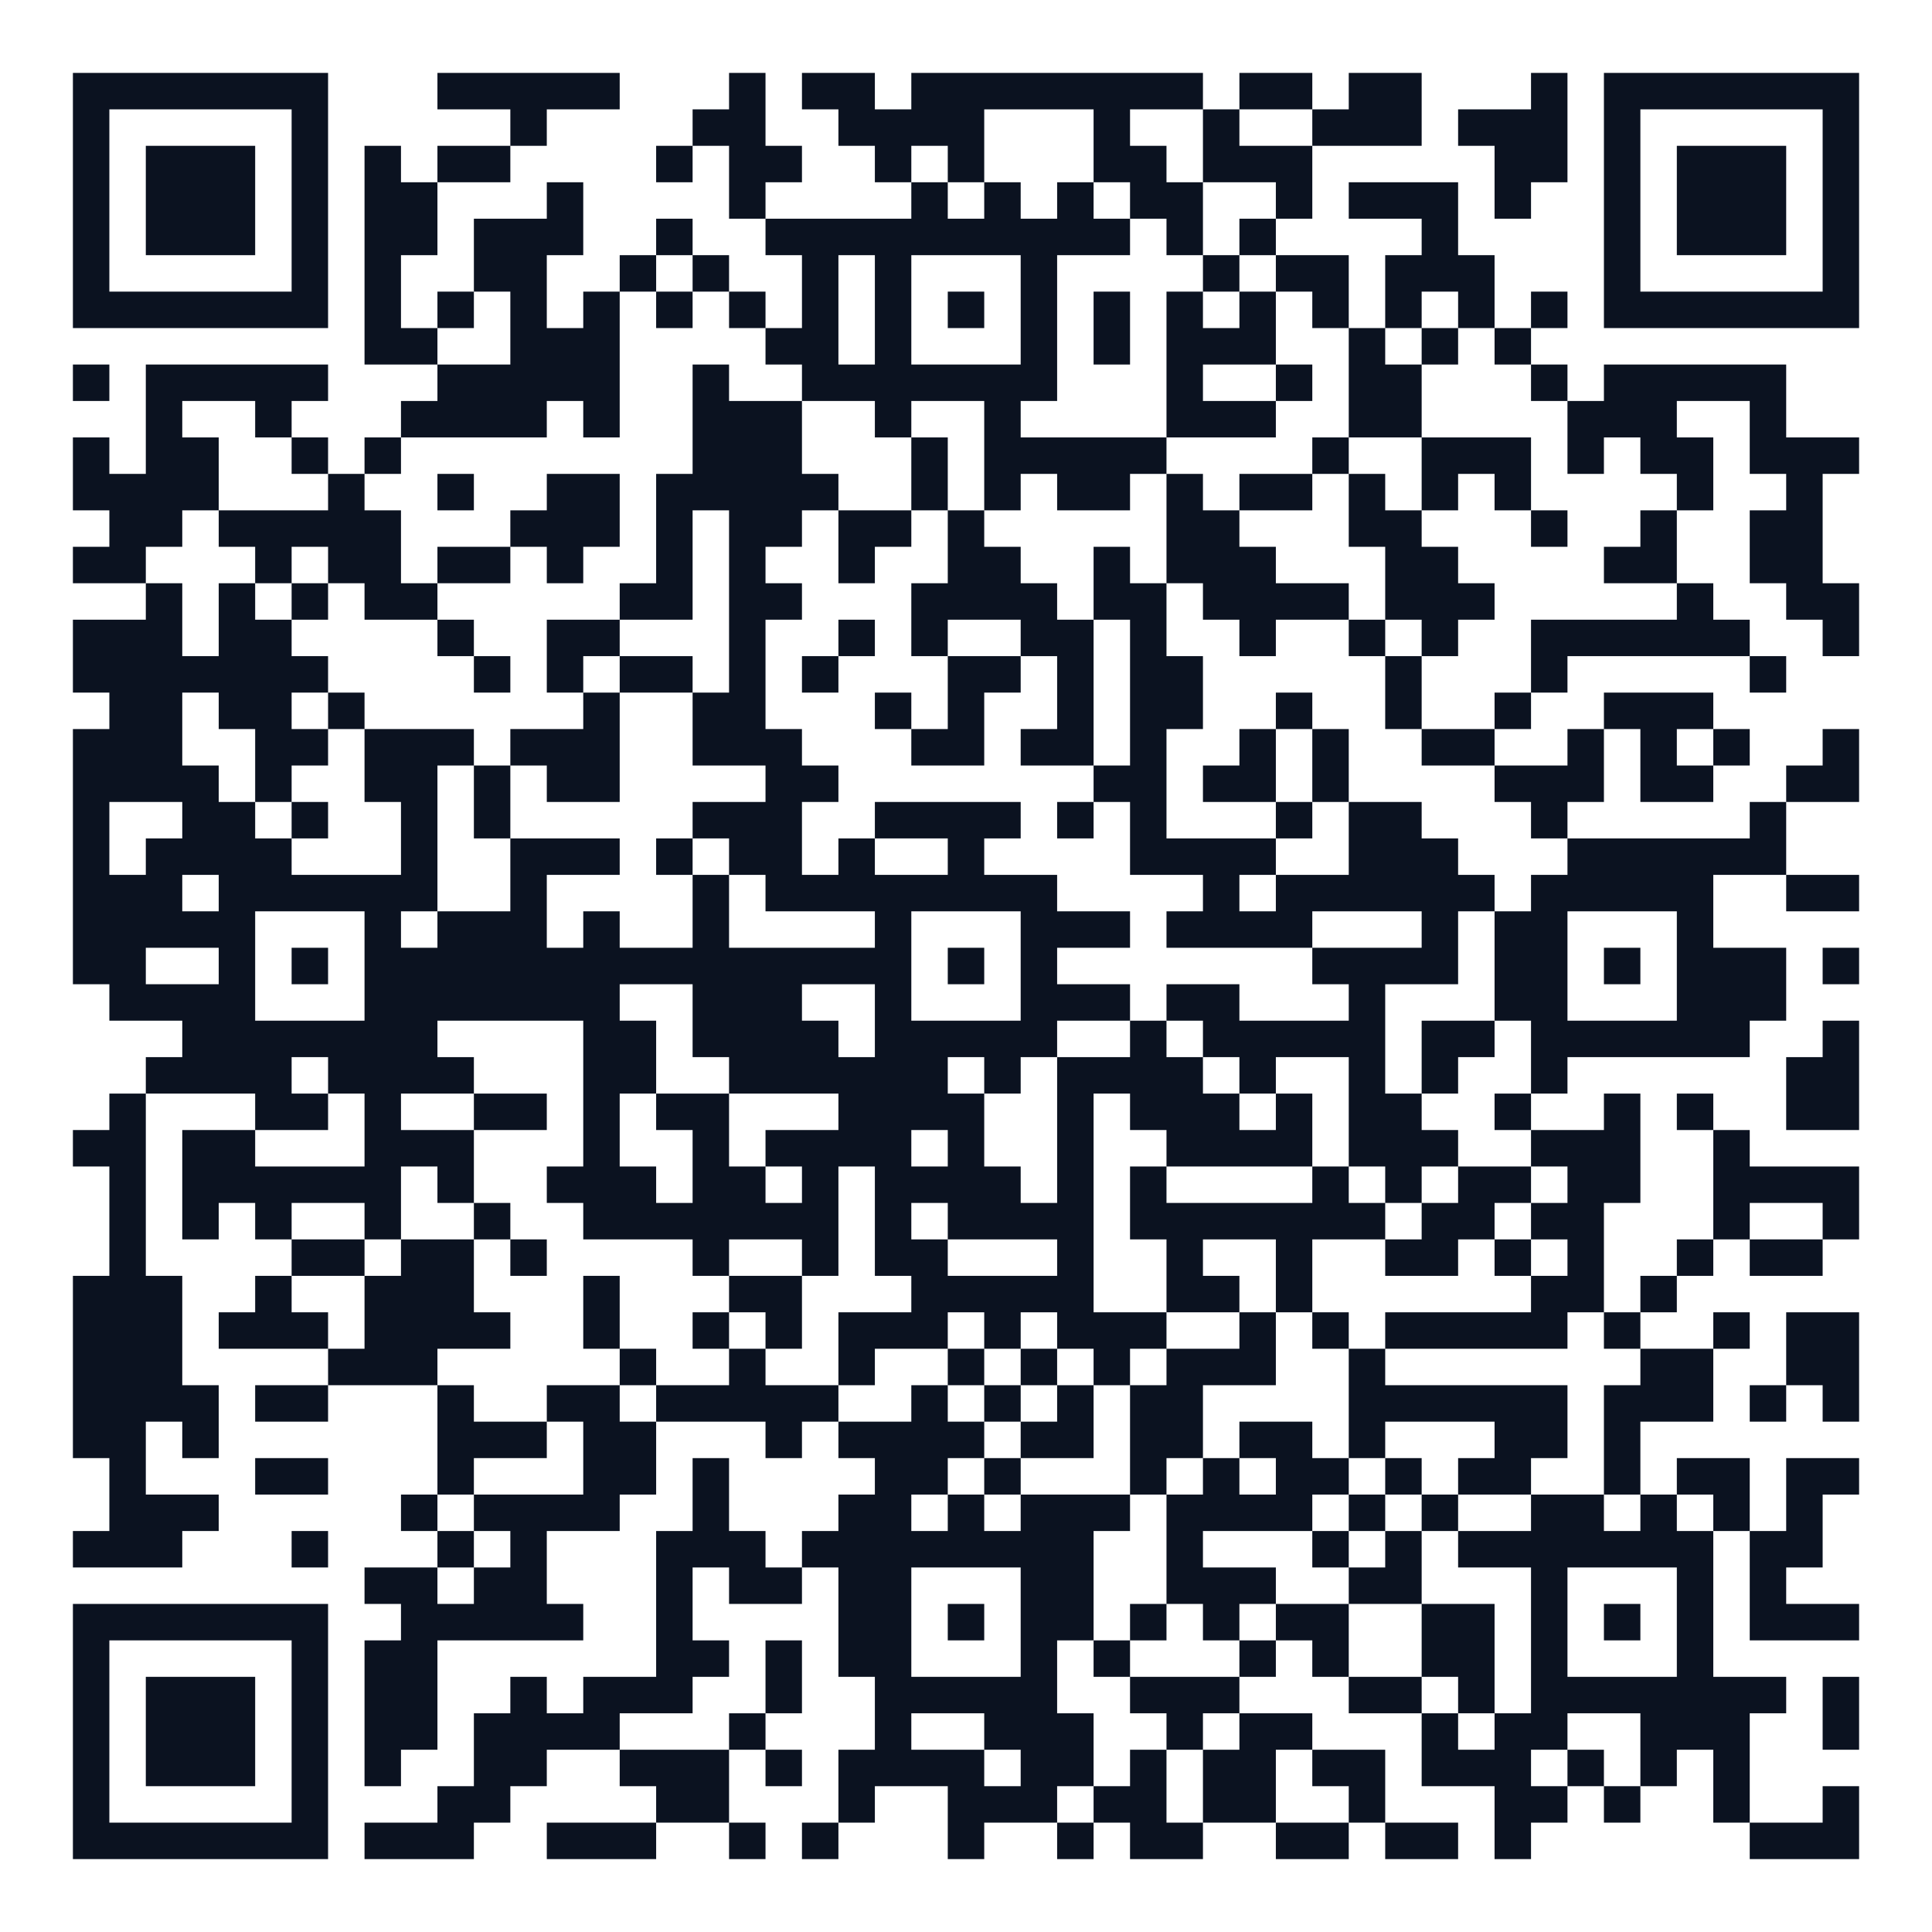
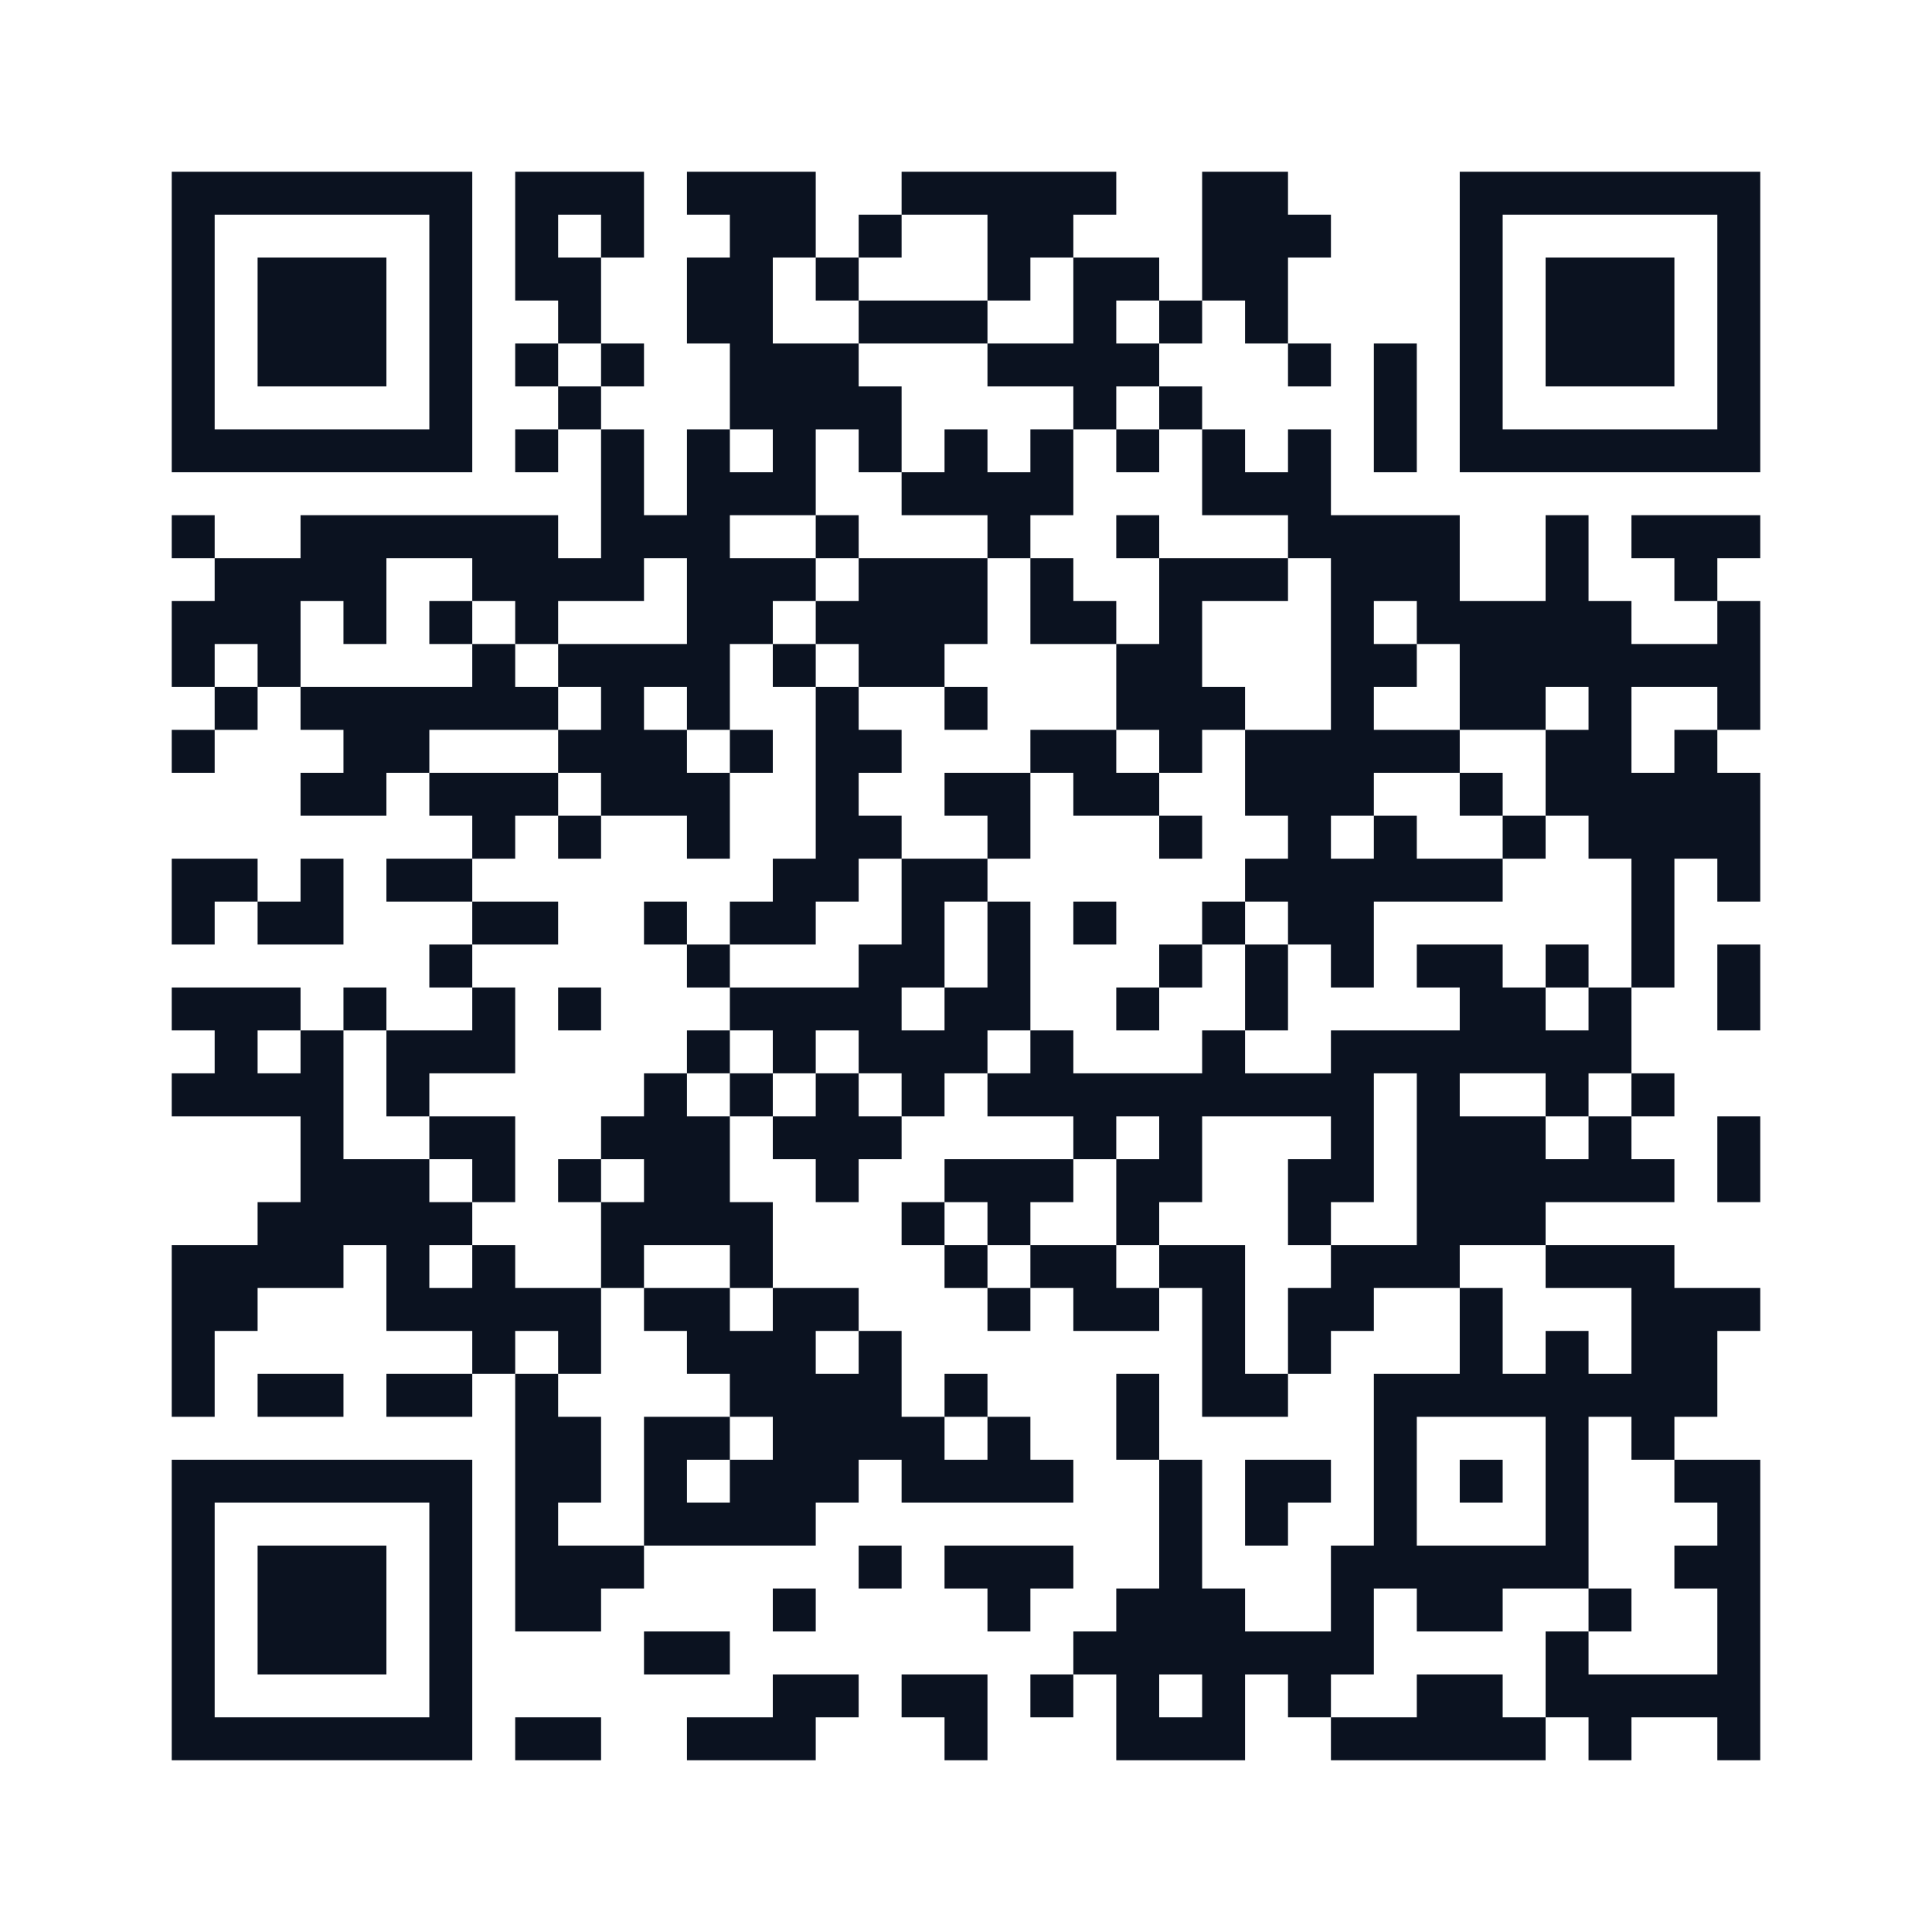
- <svg xmlns="http://www.w3.org/2000/svg" width="212" height="212" class="segno">
+ <svg xmlns="http://www.w3.org/2000/svg" data-download-url="https://apps.apple.com/app/id6760594569?ct=exam-ai-200-qr&amp;pt=128558698&amp;mt=8" width="180" height="180" class="segno">
  <g transform="scale(4)">
-     <path fill="#fff" d="M0 0h53v53h-53z" />
-     <path class="qrline" stroke="#0b1220" d="M2 2.5h7m3 0h5m3 0h1m1 0h2m1 0h8m1 0h2m1 0h2m3 0h1m1 0h7m-49 1h1m5 0h1m5 0h1m4 0h2m2 0h4m3 0h1m2 0h1m2 0h3m1 0h3m1 0h1m5 0h1m-49 1h1m1 0h3m1 0h1m1 0h1m1 0h2m4 0h1m1 0h2m2 0h1m1 0h1m3 0h2m1 0h3m5 0h2m1 0h1m1 0h3m1 0h1m-49 1h1m1 0h3m1 0h1m1 0h2m3 0h1m4 0h1m4 0h1m1 0h1m1 0h1m1 0h2m2 0h1m1 0h3m1 0h1m2 0h1m1 0h3m1 0h1m-49 1h1m1 0h3m1 0h1m1 0h2m1 0h3m2 0h1m2 0h10m1 0h1m1 0h1m4 0h1m4 0h1m1 0h3m1 0h1m-49 1h1m5 0h1m1 0h1m2 0h2m2 0h1m1 0h1m2 0h1m1 0h1m3 0h1m4 0h1m1 0h2m1 0h3m3 0h1m5 0h1m-49 1h7m1 0h1m1 0h1m1 0h1m1 0h1m1 0h1m1 0h1m1 0h1m1 0h1m1 0h1m1 0h1m1 0h1m1 0h1m1 0h1m1 0h1m1 0h1m1 0h1m1 0h1m1 0h7m-41 1h2m2 0h3m4 0h2m1 0h1m3 0h1m1 0h1m1 0h3m2 0h1m1 0h1m1 0h1m-40 1h1m1 0h5m3 0h5m2 0h1m2 0h7m3 0h1m2 0h1m1 0h2m3 0h1m1 0h5m-45 1h1m2 0h1m3 0h4m1 0h1m2 0h3m2 0h1m2 0h1m4 0h3m2 0h2m4 0h3m2 0h1m-47 1h1m1 0h2m2 0h1m1 0h1m8 0h3m3 0h1m1 0h5m4 0h1m2 0h3m1 0h1m1 0h2m1 0h3m-49 1h4m3 0h1m2 0h1m2 0h2m1 0h5m2 0h1m1 0h1m1 0h2m1 0h1m1 0h2m1 0h1m1 0h1m1 0h1m4 0h1m2 0h1m-47 1h2m1 0h5m3 0h3m1 0h1m1 0h2m1 0h2m1 0h1m5 0h2m3 0h2m3 0h1m2 0h1m2 0h2m-48 1h2m3 0h1m1 0h2m1 0h2m1 0h1m2 0h1m1 0h1m2 0h1m2 0h2m2 0h1m1 0h3m3 0h2m4 0h2m2 0h2m-46 1h1m1 0h1m1 0h1m1 0h2m5 0h2m1 0h2m3 0h4m1 0h2m1 0h4m1 0h3m5 0h1m2 0h2m-49 1h3m1 0h2m4 0h1m2 0h2m3 0h1m2 0h1m1 0h1m2 0h2m1 0h1m2 0h1m2 0h1m1 0h1m2 0h6m2 0h1m-49 1h7m4 0h1m1 0h1m1 0h2m1 0h1m1 0h1m3 0h2m1 0h1m1 0h2m5 0h1m3 0h1m5 0h1m-46 1h2m1 0h2m1 0h1m6 0h1m2 0h2m3 0h1m1 0h1m2 0h1m1 0h2m2 0h1m2 0h1m2 0h1m2 0h3m-45 1h3m2 0h2m1 0h3m1 0h3m2 0h3m3 0h2m1 0h2m1 0h1m2 0h1m1 0h1m2 0h2m2 0h1m1 0h1m1 0h1m2 0h1m-49 1h4m1 0h1m2 0h2m1 0h1m1 0h2m4 0h2m7 0h2m1 0h2m1 0h1m4 0h3m1 0h2m2 0h2m-49 1h1m2 0h2m1 0h1m2 0h1m1 0h1m5 0h3m2 0h4m1 0h1m1 0h1m3 0h1m1 0h2m3 0h1m5 0h1m-47 1h1m1 0h4m3 0h1m2 0h3m1 0h1m1 0h2m1 0h1m2 0h1m4 0h4m2 0h3m3 0h6m-47 1h3m1 0h6m2 0h1m4 0h1m1 0h8m4 0h1m1 0h6m1 0h5m2 0h2m-49 1h5m3 0h1m1 0h3m1 0h1m2 0h1m4 0h1m3 0h3m1 0h4m3 0h1m1 0h2m3 0h1m-45 1h2m2 0h1m1 0h1m1 0h15m1 0h1m1 0h1m7 0h4m1 0h2m1 0h1m1 0h3m1 0h1m-48 1h4m3 0h7m2 0h3m2 0h1m3 0h3m1 0h2m3 0h1m3 0h2m3 0h3m-44 1h7m4 0h2m1 0h4m1 0h5m2 0h1m1 0h5m1 0h2m1 0h6m2 0h1m-47 1h4m1 0h4m3 0h2m2 0h6m1 0h1m1 0h4m1 0h1m2 0h1m1 0h1m2 0h1m6 0h2m-48 1h1m3 0h2m1 0h1m2 0h2m1 0h1m1 0h2m3 0h4m2 0h1m1 0h3m1 0h1m1 0h2m2 0h1m2 0h1m1 0h1m2 0h2m-49 1h2m1 0h2m3 0h3m3 0h1m2 0h1m1 0h4m1 0h1m2 0h1m2 0h4m1 0h3m2 0h3m2 0h1m-45 1h1m1 0h6m1 0h1m2 0h3m1 0h2m1 0h1m1 0h4m1 0h1m1 0h1m4 0h1m1 0h1m1 0h2m1 0h2m2 0h4m-48 1h1m1 0h1m1 0h1m2 0h1m2 0h1m2 0h7m1 0h1m1 0h4m1 0h7m1 0h2m1 0h2m3 0h1m2 0h1m-48 1h1m4 0h2m1 0h2m1 0h1m4 0h1m2 0h1m1 0h2m3 0h1m2 0h1m2 0h1m2 0h2m1 0h1m1 0h1m2 0h1m1 0h2m-48 1h3m2 0h1m2 0h3m3 0h1m3 0h2m3 0h5m2 0h2m1 0h1m6 0h2m1 0h1m-44 1h3m1 0h3m1 0h4m2 0h1m2 0h1m1 0h1m1 0h3m1 0h1m1 0h3m2 0h1m1 0h1m1 0h5m1 0h1m2 0h1m1 0h2m-49 1h3m4 0h3m5 0h1m2 0h1m2 0h1m2 0h1m1 0h1m1 0h1m1 0h3m2 0h1m7 0h2m2 0h2m-49 1h4m1 0h2m3 0h1m2 0h2m1 0h5m2 0h1m1 0h1m1 0h1m1 0h2m4 0h6m1 0h3m1 0h1m1 0h1m-49 1h2m1 0h1m6 0h3m1 0h2m3 0h1m1 0h4m1 0h2m1 0h2m1 0h2m1 0h1m3 0h2m1 0h1m-42 1h1m3 0h2m3 0h1m3 0h2m1 0h1m4 0h2m1 0h1m3 0h1m1 0h1m1 0h2m1 0h1m1 0h2m2 0h1m1 0h2m1 0h2m-48 1h3m5 0h1m1 0h4m2 0h1m3 0h2m1 0h1m1 0h3m1 0h4m1 0h1m1 0h1m2 0h2m1 0h1m1 0h1m1 0h1m-48 1h3m3 0h1m3 0h1m1 0h1m3 0h3m1 0h8m2 0h1m3 0h1m1 0h1m1 0h7m1 0h2m-40 1h2m1 0h2m3 0h1m1 0h2m1 0h2m3 0h2m2 0h3m2 0h2m3 0h1m3 0h1m1 0h1m-47 1h7m2 0h5m2 0h1m4 0h2m1 0h1m1 0h2m1 0h1m1 0h1m1 0h2m2 0h2m1 0h1m1 0h1m1 0h1m1 0h3m-49 1h1m5 0h1m1 0h2m6 0h2m1 0h1m1 0h2m3 0h1m1 0h1m3 0h1m1 0h1m2 0h2m1 0h1m3 0h1m-45 1h1m1 0h3m1 0h1m1 0h2m2 0h1m1 0h3m2 0h1m2 0h5m2 0h3m3 0h2m1 0h1m1 0h7m1 0h1m-49 1h1m1 0h3m1 0h1m1 0h2m1 0h4m3 0h1m3 0h1m2 0h3m2 0h1m1 0h2m3 0h1m1 0h2m2 0h3m2 0h1m-49 1h1m1 0h3m1 0h1m1 0h1m2 0h2m2 0h3m1 0h1m1 0h4m1 0h2m1 0h1m1 0h2m1 0h2m1 0h3m1 0h1m1 0h1m1 0h1m-46 1h1m5 0h1m3 0h2m4 0h2m3 0h1m2 0h3m1 0h2m1 0h2m2 0h1m3 0h2m1 0h1m2 0h1m2 0h1m-49 1h7m1 0h3m2 0h3m2 0h1m1 0h1m3 0h1m2 0h1m1 0h2m2 0h2m1 0h2m1 0h1m6 0h3" />
+     <path fill="#fff" d="M0 0h45v45h-45z" />
+     <path class="qrline" stroke="#0b1220" d="M4 4.5h7m1 0h3m1 0h3m2 0h5m2 0h2m4 0h7m-37 1h1m5 0h1m1 0h1m1 0h1m2 0h2m1 0h1m2 0h2m3 0h3m3 0h1m5 0h1m-37 1h1m1 0h3m1 0h1m1 0h2m2 0h2m1 0h1m3 0h1m1 0h2m1 0h2m4 0h1m1 0h3m1 0h1m-37 1h1m1 0h3m1 0h1m2 0h1m2 0h2m2 0h3m2 0h1m1 0h1m1 0h1m4 0h1m1 0h3m1 0h1m-37 1h1m1 0h3m1 0h1m1 0h1m1 0h1m2 0h3m3 0h4m3 0h1m1 0h1m1 0h1m1 0h3m1 0h1m-37 1h1m5 0h1m2 0h1m3 0h4m4 0h1m1 0h1m4 0h1m1 0h1m5 0h1m-37 1h7m1 0h1m1 0h1m1 0h1m1 0h1m1 0h1m1 0h1m1 0h1m1 0h1m1 0h1m1 0h1m1 0h1m1 0h7m-27 1h1m1 0h3m2 0h4m3 0h3m-27 1h1m2 0h6m1 0h3m2 0h1m3 0h1m2 0h1m3 0h4m2 0h1m1 0h3m-36 1h4m2 0h4m1 0h3m1 0h3m1 0h1m2 0h3m1 0h3m2 0h1m2 0h1m-36 1h3m1 0h1m1 0h1m1 0h1m3 0h2m1 0h4m1 0h2m1 0h1m3 0h1m1 0h5m2 0h1m-37 1h1m1 0h1m4 0h1m1 0h4m1 0h1m1 0h2m4 0h2m3 0h2m1 0h7m-36 1h1m1 0h6m1 0h1m1 0h1m2 0h1m2 0h1m3 0h3m2 0h1m2 0h2m1 0h1m2 0h1m-37 1h1m3 0h2m3 0h3m1 0h1m1 0h2m3 0h2m1 0h1m1 0h5m2 0h2m1 0h1m-33 1h2m1 0h3m1 0h3m2 0h1m2 0h2m1 0h2m2 0h3m2 0h1m1 0h5m-30 1h1m1 0h1m2 0h1m2 0h2m2 0h1m3 0h1m2 0h1m1 0h1m2 0h1m1 0h4m-37 1h2m1 0h1m1 0h2m7 0h2m1 0h2m6 0h6m3 0h1m1 0h1m-37 1h1m1 0h2m3 0h2m2 0h1m1 0h2m2 0h1m1 0h1m1 0h1m2 0h1m1 0h2m6 0h1m-29 1h1m5 0h1m3 0h2m1 0h1m3 0h1m1 0h1m1 0h1m1 0h2m1 0h1m1 0h1m1 0h1m-37 1h3m1 0h1m2 0h1m1 0h1m3 0h4m1 0h2m2 0h1m2 0h1m4 0h2m1 0h1m2 0h1m-36 1h1m1 0h1m1 0h3m4 0h1m1 0h1m1 0h3m1 0h1m3 0h1m2 0h7m-34 1h4m1 0h1m5 0h1m1 0h1m1 0h1m1 0h1m1 0h9m1 0h1m2 0h1m1 0h1m-32 1h1m2 0h2m2 0h3m1 0h3m4 0h1m1 0h1m3 0h1m1 0h3m1 0h1m2 0h1m-34 1h3m1 0h1m1 0h1m1 0h2m2 0h1m2 0h3m1 0h2m2 0h2m1 0h6m1 0h1m-35 1h5m3 0h4m3 0h1m1 0h1m2 0h1m3 0h1m2 0h3m-32 1h4m1 0h1m1 0h1m2 0h1m2 0h1m4 0h1m1 0h2m1 0h2m2 0h3m2 0h3m-35 1h2m3 0h5m1 0h2m1 0h2m3 0h1m1 0h2m1 0h1m1 0h2m2 0h1m3 0h3m-37 1h1m6 0h1m1 0h1m2 0h3m1 0h1m7 0h1m1 0h1m3 0h1m1 0h1m1 0h2m-36 1h1m1 0h2m1 0h2m1 0h1m4 0h4m1 0h1m3 0h1m1 0h2m2 0h8m-28 1h2m1 0h2m1 0h4m1 0h1m2 0h1m5 0h1m3 0h1m1 0h1m-35 1h7m1 0h2m1 0h1m1 0h3m1 0h4m2 0h1m1 0h2m1 0h1m1 0h1m1 0h1m2 0h2m-37 1h1m5 0h1m1 0h1m2 0h4m8 0h1m1 0h1m2 0h1m3 0h1m3 0h1m-37 1h1m1 0h3m1 0h1m1 0h3m5 0h1m1 0h3m2 0h1m3 0h6m2 0h2m-37 1h1m1 0h3m1 0h1m1 0h2m4 0h1m4 0h1m2 0h3m2 0h1m1 0h2m2 0h1m2 0h1m-37 1h1m1 0h3m1 0h1m4 0h2m8 0h7m4 0h1m3 0h1m-37 1h1m5 0h1m7 0h2m1 0h2m1 0h1m1 0h1m1 0h1m1 0h1m2 0h2m1 0h5m-37 1h7m1 0h2m2 0h3m3 0h1m3 0h3m2 0h5m1 0h1m2 0h1" />
  </g>
</svg>
